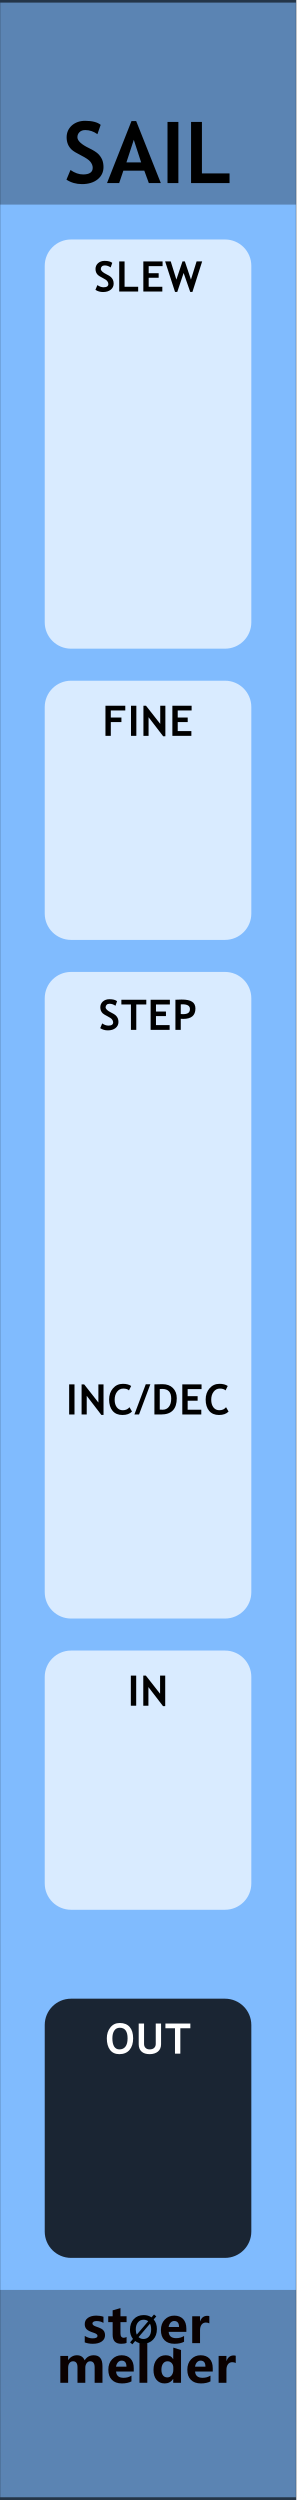
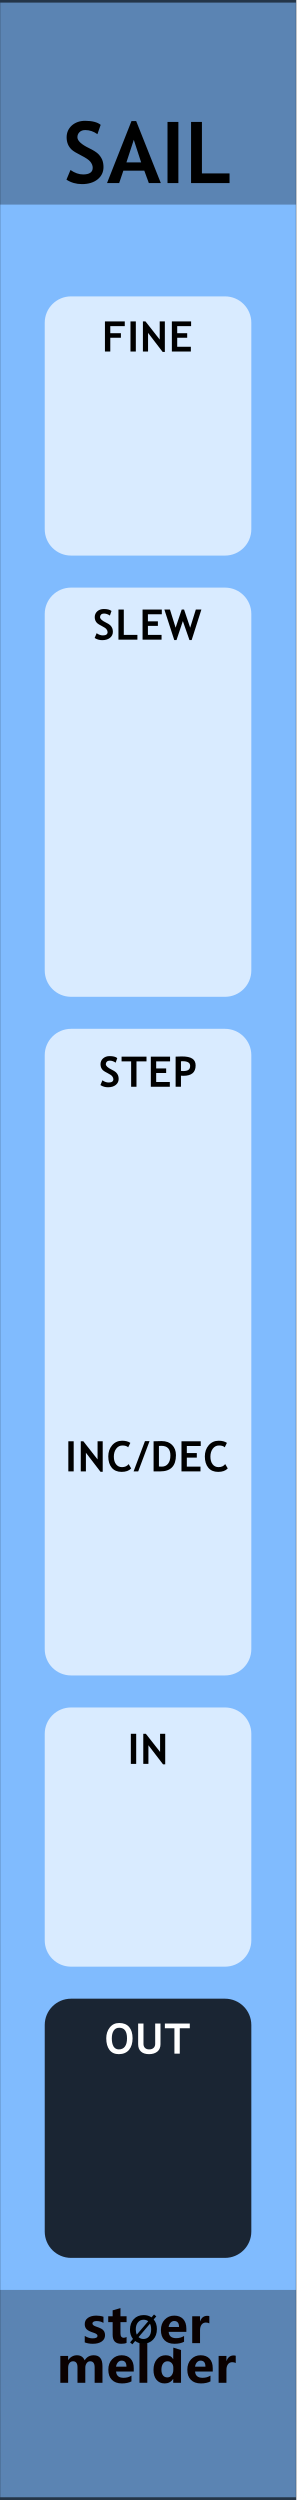
<svg xmlns="http://www.w3.org/2000/svg" width="100%" height="100%" viewBox="0 0 45 380" version="1.1" xml:space="preserve" style="fill-rule:evenodd;clip-rule:evenodd;stroke-linecap:round;stroke-linejoin:round;stroke-miterlimit:1.5;">
  <g id="panel" transform="matrix(0.834722,0,0,1.04324,-803.837,250.623)">
    <g transform="matrix(0.898503,0,0,0.958552,963,-240.242)">
      <rect x="0" y="0" width="60" height="380" style="fill:rgb(128,187,254);" />
    </g>
    <g transform="matrix(0.318803,0,0,1.81961,972.575,-538.829)">
      <rect x="-30.034" y="347.456" width="169.102" height="16.91" style="fill:rgb(4,4,4);fill-opacity:0.3;" />
    </g>
    <g transform="matrix(0.318803,0,0,1.76292,972.575,-852.772)">
      <rect x="-30.034" y="347.456" width="169.102" height="16.91" style="fill:rgb(4,4,4);fill-opacity:0.3;" />
    </g>
    <g transform="matrix(2.40704,0,0,25.5659,873.006,-292.473)">
      <rect x="37.388" y="2.043" width="22.397" height="14.247" style="fill:none;stroke:black;stroke-opacity:0.6;stroke-width:0.03px;" />
    </g>
    <g transform="matrix(0.840359,0,0,0.840359,157.921,16.2108)">
      <g transform="matrix(1.198,0,0,0.958552,893.633,-224.914)">
        <g transform="matrix(9,0,0,9,64.0056,347.267)">
          <path d="M0.919,0L0.762,0L0.762,-0.308C0.762,-0.391 0.732,-0.432 0.671,-0.432C0.643,-0.432 0.62,-0.42 0.602,-0.395C0.583,-0.369 0.574,-0.339 0.574,-0.303L0.574,0L0.417,0L0.417,-0.312C0.417,-0.392 0.387,-0.432 0.327,-0.432C0.298,-0.432 0.274,-0.42 0.256,-0.396C0.238,-0.372 0.229,-0.341 0.229,-0.301L0.229,0L0.072,0L0.072,-0.54L0.229,-0.54L0.229,-0.456L0.231,-0.456C0.25,-0.486 0.275,-0.51 0.307,-0.528C0.338,-0.545 0.371,-0.553 0.405,-0.553C0.481,-0.553 0.533,-0.519 0.561,-0.451C0.603,-0.519 0.663,-0.553 0.743,-0.553C0.86,-0.553 0.919,-0.481 0.919,-0.335L0.919,0Z" style="fill:rgb(10,1,1);fill-rule:nonzero;" />
        </g>
        <g transform="matrix(9,0,0,9,72.978,347.267)">
          <path d="M0.551,-0.226L0.196,-0.226C0.201,-0.142 0.252,-0.1 0.347,-0.1C0.407,-0.1 0.459,-0.115 0.505,-0.144L0.505,-0.028C0.456,-0.001 0.391,0.013 0.312,0.013C0.226,0.013 0.159,-0.011 0.111,-0.06C0.063,-0.108 0.04,-0.176 0.04,-0.262C0.04,-0.348 0.065,-0.419 0.116,-0.472C0.167,-0.526 0.23,-0.553 0.307,-0.553C0.384,-0.553 0.443,-0.53 0.487,-0.484C0.53,-0.437 0.551,-0.374 0.551,-0.292L0.551,-0.226ZM0.404,-0.324C0.404,-0.405 0.372,-0.445 0.306,-0.445C0.279,-0.445 0.255,-0.434 0.234,-0.412C0.214,-0.39 0.201,-0.361 0.195,-0.324L0.404,-0.324Z" style="fill:rgb(10,1,1);fill-rule:nonzero;" />
        </g>
        <g transform="matrix(9,0,0,9,78.3513,347.267)">
          <rect x="0.069" y="-0.799" width="0.157" height="0.799" style="fill:rgb(10,1,1);fill-rule:nonzero;" />
        </g>
        <g transform="matrix(9,0,0,9,81.1494,347.267)">
          <path d="M0.593,0L0.436,0L0.436,-0.076L0.433,-0.076C0.395,-0.017 0.339,0.013 0.264,0.013C0.195,0.013 0.141,-0.011 0.1,-0.06C0.06,-0.108 0.04,-0.174 0.04,-0.258C0.04,-0.346 0.062,-0.418 0.108,-0.472C0.153,-0.526 0.212,-0.553 0.286,-0.553C0.356,-0.553 0.405,-0.528 0.433,-0.477L0.436,-0.477L0.438,-0.707L0.593,-0.658L0.593,0ZM0.438,-0.306C0.438,-0.342 0.427,-0.372 0.405,-0.396C0.383,-0.42 0.356,-0.432 0.323,-0.432C0.284,-0.432 0.254,-0.417 0.232,-0.386C0.21,-0.356 0.199,-0.315 0.199,-0.263C0.199,-0.213 0.21,-0.175 0.231,-0.148C0.252,-0.121 0.281,-0.108 0.318,-0.108C0.353,-0.108 0.382,-0.122 0.404,-0.15C0.427,-0.179 0.438,-0.215 0.438,-0.261L0.438,-0.306Z" style="fill:rgb(10,1,1);fill-rule:nonzero;" />
        </g>
        <g transform="matrix(9,0,0,9,87.2654,347.267)">
          <path d="M0.551,-0.226L0.196,-0.226C0.201,-0.142 0.252,-0.1 0.347,-0.1C0.407,-0.1 0.459,-0.115 0.505,-0.144L0.505,-0.028C0.456,-0.001 0.391,0.013 0.312,0.013C0.226,0.013 0.159,-0.011 0.111,-0.06C0.063,-0.108 0.04,-0.176 0.04,-0.262C0.04,-0.348 0.065,-0.419 0.116,-0.472C0.167,-0.526 0.23,-0.553 0.307,-0.553C0.384,-0.553 0.443,-0.53 0.487,-0.484C0.53,-0.437 0.551,-0.374 0.551,-0.292L0.551,-0.226ZM0.404,-0.324C0.404,-0.405 0.372,-0.445 0.306,-0.445C0.279,-0.445 0.255,-0.434 0.234,-0.412C0.214,-0.39 0.201,-0.361 0.195,-0.324L0.404,-0.324Z" style="fill:rgb(10,1,1);fill-rule:nonzero;" />
        </g>
        <g transform="matrix(9,0,0,9,92.6386,347.267)">
          <path d="M0.416,-0.397C0.397,-0.408 0.374,-0.414 0.346,-0.414C0.31,-0.414 0.282,-0.4 0.261,-0.373C0.24,-0.345 0.229,-0.308 0.229,-0.26L0.229,0L0.072,0L0.072,-0.54L0.229,-0.54L0.229,-0.438L0.231,-0.438C0.257,-0.512 0.305,-0.549 0.374,-0.549C0.392,-0.549 0.406,-0.547 0.416,-0.543L0.416,-0.397Z" style="fill:rgb(10,1,1);fill-rule:nonzero;" />
        </g>
      </g>
      <g transform="matrix(1.198,0,0,0.958552,893.495,-231.786)">
        <g transform="matrix(9,0,0,9,68.6657,347.267)">
          <path d="M0.058,-0.145C0.112,-0.112 0.165,-0.096 0.216,-0.096C0.281,-0.096 0.314,-0.113 0.314,-0.148C0.314,-0.173 0.287,-0.193 0.233,-0.21C0.166,-0.231 0.12,-0.254 0.095,-0.28C0.07,-0.305 0.058,-0.34 0.058,-0.383C0.058,-0.436 0.079,-0.478 0.122,-0.508C0.165,-0.538 0.221,-0.553 0.291,-0.553C0.34,-0.553 0.388,-0.546 0.434,-0.531L0.434,-0.407C0.392,-0.432 0.346,-0.444 0.295,-0.444C0.27,-0.444 0.25,-0.44 0.235,-0.431C0.22,-0.422 0.212,-0.41 0.212,-0.396C0.212,-0.371 0.235,-0.351 0.28,-0.335C0.329,-0.319 0.366,-0.304 0.39,-0.291C0.415,-0.278 0.434,-0.26 0.447,-0.238C0.459,-0.216 0.466,-0.191 0.466,-0.163C0.466,-0.107 0.444,-0.064 0.399,-0.033C0.354,-0.002 0.295,0.013 0.22,0.013C0.162,0.013 0.107,0.004 0.058,-0.015L0.058,-0.145Z" style="fill:rgb(10,1,1);fill-rule:nonzero;" />
        </g>
        <g transform="matrix(9,0,0,9,73.2436,347.267)">
          <path d="M0.39,-0.006C0.366,0.007 0.33,0.013 0.282,0.013C0.167,0.013 0.11,-0.047 0.11,-0.167L0.11,-0.422L0.021,-0.422L0.021,-0.54L0.11,-0.54L0.11,-0.659L0.267,-0.704L0.267,-0.54L0.39,-0.54L0.39,-0.422L0.267,-0.422L0.267,-0.195C0.267,-0.137 0.289,-0.108 0.335,-0.108C0.353,-0.108 0.371,-0.114 0.39,-0.124L0.39,-0.006Z" style="fill:rgb(10,1,1);fill-rule:nonzero;" />
        </g>
        <g transform="matrix(6.6,0,0,6.6,77.1051,347.267)">
          <path d="M0.106,0.032L0.043,-0.021L0.122,-0.115C0.067,-0.183 0.04,-0.268 0.04,-0.368C0.04,-0.487 0.075,-0.584 0.144,-0.658C0.213,-0.732 0.305,-0.769 0.418,-0.769C0.5,-0.769 0.571,-0.748 0.63,-0.706L0.698,-0.785L0.761,-0.733L0.689,-0.65C0.748,-0.581 0.778,-0.493 0.778,-0.384C0.778,-0.266 0.743,-0.17 0.674,-0.097C0.605,-0.023 0.516,0.013 0.406,0.013C0.32,0.013 0.246,-0.011 0.182,-0.059L0.106,0.032ZM0.54,-0.6C0.506,-0.628 0.463,-0.642 0.413,-0.642C0.349,-0.642 0.297,-0.617 0.258,-0.569C0.218,-0.52 0.199,-0.455 0.199,-0.375C0.199,-0.319 0.208,-0.273 0.227,-0.234L0.54,-0.6ZM0.275,-0.165C0.311,-0.131 0.356,-0.114 0.409,-0.114C0.473,-0.114 0.524,-0.137 0.563,-0.184C0.601,-0.231 0.62,-0.294 0.62,-0.374C0.62,-0.435 0.61,-0.488 0.588,-0.533L0.275,-0.165Z" style="fill-rule:nonzero;" />
        </g>
        <g transform="matrix(9,0,0,9,82.6053,347.267)">
          <path d="M0.551,-0.226L0.196,-0.226C0.201,-0.142 0.252,-0.1 0.347,-0.1C0.407,-0.1 0.459,-0.115 0.505,-0.144L0.505,-0.028C0.456,-0.001 0.391,0.013 0.312,0.013C0.226,0.013 0.159,-0.011 0.111,-0.06C0.063,-0.108 0.04,-0.176 0.04,-0.262C0.04,-0.348 0.065,-0.419 0.116,-0.472C0.167,-0.526 0.23,-0.553 0.307,-0.553C0.384,-0.553 0.443,-0.53 0.487,-0.484C0.53,-0.437 0.551,-0.374 0.551,-0.292L0.551,-0.226ZM0.404,-0.324C0.404,-0.405 0.372,-0.445 0.306,-0.445C0.279,-0.445 0.255,-0.434 0.234,-0.412C0.214,-0.39 0.201,-0.361 0.195,-0.324L0.404,-0.324Z" style="fill:rgb(10,1,1);fill-rule:nonzero;" />
        </g>
        <g transform="matrix(9,0,0,9,87.9786,347.267)">
          <path d="M0.416,-0.397C0.397,-0.408 0.374,-0.414 0.346,-0.414C0.31,-0.414 0.282,-0.4 0.261,-0.373C0.24,-0.345 0.229,-0.308 0.229,-0.26L0.229,0L0.072,0L0.072,-0.54L0.229,-0.54L0.229,-0.438L0.231,-0.438C0.257,-0.512 0.305,-0.549 0.374,-0.549C0.392,-0.549 0.406,-0.547 0.416,-0.543L0.416,-0.397Z" style="fill:rgb(10,1,1);fill-rule:nonzero;" />
        </g>
      </g>
    </g>
    <g transform="matrix(1.198,0,0,0.958552,953.582,-213.56)">
      <g transform="matrix(13,0,0,13,17.4561,0)">
        <path d="M0.039,-0.04L0.086,-0.153C0.136,-0.118 0.185,-0.101 0.234,-0.101C0.308,-0.101 0.346,-0.127 0.346,-0.179C0.346,-0.203 0.337,-0.226 0.319,-0.249C0.302,-0.271 0.266,-0.295 0.211,-0.323C0.156,-0.351 0.119,-0.373 0.1,-0.391C0.081,-0.409 0.066,-0.43 0.056,-0.454C0.046,-0.479 0.041,-0.506 0.041,-0.535C0.041,-0.59 0.061,-0.636 0.101,-0.673C0.142,-0.709 0.194,-0.728 0.257,-0.728C0.34,-0.728 0.401,-0.712 0.439,-0.681L0.401,-0.572C0.356,-0.604 0.309,-0.62 0.26,-0.62C0.23,-0.62 0.208,-0.612 0.192,-0.596C0.176,-0.581 0.167,-0.561 0.167,-0.536C0.167,-0.495 0.213,-0.452 0.304,-0.408C0.352,-0.385 0.386,-0.363 0.407,-0.344C0.428,-0.324 0.444,-0.301 0.456,-0.275C0.467,-0.248 0.472,-0.219 0.472,-0.187C0.472,-0.129 0.449,-0.081 0.404,-0.044C0.358,-0.007 0.297,0.012 0.22,0.012C0.153,0.012 0.093,-0.005 0.039,-0.04Z" style="fill-rule:nonzero;" />
      </g>
      <g transform="matrix(13,0,0,13,24.1021,0)">
        <path d="M0.491,0L0.438,-0.145L0.193,-0.145L0.144,0L0.002,0L0.288,-0.725L0.343,-0.725L0.631,0L0.491,0ZM0.315,-0.506L0.229,-0.242L0.401,-0.242L0.315,-0.506Z" style="fill-rule:nonzero;" />
      </g>
      <g transform="matrix(13,0,0,13,32.335,0)">
        <rect x="0.076" y="-0.715" width="0.127" height="0.715" style="fill-rule:nonzero;" />
      </g>
      <g transform="matrix(13,0,0,13,35.9531,0)">
        <path d="M0.073,0L0.073,-0.715L0.2,-0.715L0.2,-0.113L0.523,-0.113L0.523,0L0.073,0Z" style="fill-rule:nonzero;" />
      </g>
    </g>
-     <g transform="matrix(0.552947,0,0,1.41025,968.322,-80.0252)">
+     <g transform="matrix(0.552947,0,0,1.41025,968.322,-71.7348)">
      <path d="M73.138,59.642C73.138,58.142 69.254,56.924 64.471,56.924L13.773,56.924C8.99,56.924 5.107,58.142 5.107,59.642L5.107,80.985C5.107,82.486 8.99,83.704 13.773,83.704L64.471,83.704C69.254,83.704 73.138,82.486 73.138,80.985L73.138,59.642Z" style="fill:white;fill-opacity:0.7;" />
    </g>
-     <g transform="matrix(1.198,0,0,0.958552,940.543,-41.4551)">
+     <g transform="matrix(1.198,0,0,0.958552,940.543,-32.9773)">
      <g transform="matrix(6.4,0,0,6.4,38.1466,51.8924)">
        <rect x="0.076" y="-0.715" width="0.127" height="0.715" style="fill-rule:nonzero;" />
      </g>
      <g transform="matrix(6.4,0,0,6.4,40.0559,51.8924)">
        <path d="M0.542,0.01L0.195,-0.443L0.195,0L0.073,0L0.073,-0.715L0.134,-0.715L0.472,-0.284L0.472,-0.715L0.594,-0.715L0.594,0.01L0.542,0.01Z" style="fill-rule:nonzero;" />
      </g>
    </g>
-     <g transform="matrix(0.552947,0,0,1.41025,968.322,-221.334)">
+     <g transform="matrix(0.552947,0,0,1.41025,968.322,-277.33)">
      <path d="M73.138,59.642C73.138,58.142 69.254,56.924 64.471,56.924L13.773,56.924C8.99,56.924 5.107,58.142 5.107,59.642L5.107,80.985C5.107,82.486 8.99,83.704 13.773,83.704L64.471,83.704C69.254,83.704 73.138,82.486 73.138,80.985L73.138,59.642Z" style="fill:white;fill-opacity:0.7;" />
    </g>
-     <g transform="matrix(1.198,0,0,0.958552,940.515,-182.764)">
+     <g transform="matrix(1.198,0,0,0.958552,940.421,-238.76)">
      <g transform="matrix(6.4,0,0,6.4,34.3311,51.8924)">
        <path d="M0.2,-0.603L0.2,-0.435L0.452,-0.435L0.452,-0.327L0.2,-0.327L0.2,0L0.073,0L0.073,-0.715L0.544,-0.715L0.544,-0.603L0.2,-0.603Z" style="fill-rule:nonzero;" />
      </g>
      <g transform="matrix(6.4,0,0,6.4,38.1935,51.8924)">
        <rect x="0.076" y="-0.715" width="0.127" height="0.715" style="fill-rule:nonzero;" />
      </g>
      <g transform="matrix(6.4,0,0,6.4,40.1027,51.8924)">
        <path d="M0.542,0.01L0.195,-0.443L0.195,0L0.073,0L0.073,-0.715L0.134,-0.715L0.472,-0.284L0.472,-0.715L0.594,-0.715L0.594,0.01L0.542,0.01Z" style="fill-rule:nonzero;" />
      </g>
      <g transform="matrix(6.4,0,0,6.4,44.5026,51.8924)">
        <path d="M0.2,-0.603L0.2,-0.435L0.437,-0.435L0.437,-0.327L0.2,-0.327L0.2,-0.113L0.524,-0.113L0.524,0L0.073,0L0.073,-0.715L0.53,-0.715L0.53,-0.603L0.2,-0.603Z" style="fill-rule:nonzero;" />
      </g>
    </g>
-     <g transform="matrix(0.552947,0,0,2.22633,968.322,-332.075)">
+     <g transform="matrix(0.552947,0,0,2.22633,968.322,-281.353)">
      <path d="M73.138,58.646C73.138,57.695 69.254,56.924 64.471,56.924L13.773,56.924C8.99,56.924 5.107,57.695 5.107,58.646L5.107,81.982C5.107,82.932 8.99,83.704 13.773,83.704L64.471,83.704C69.254,83.704 73.138,82.932 73.138,81.982L73.138,58.646Z" style="fill:white;fill-opacity:0.7;" />
    </g>
-     <g transform="matrix(1.198,0,0,0.958552,940.552,-247.501)">
+     <g transform="matrix(1.198,0,0,0.958552,940.412,-196.779)">
      <g transform="matrix(6.4,0,0,6.4,32.9921,51.8924)">
        <path d="M0.039,-0.04L0.086,-0.153C0.136,-0.118 0.185,-0.101 0.234,-0.101C0.308,-0.101 0.346,-0.127 0.346,-0.179C0.346,-0.203 0.337,-0.226 0.319,-0.249C0.302,-0.271 0.266,-0.295 0.211,-0.323C0.156,-0.351 0.119,-0.373 0.1,-0.391C0.081,-0.409 0.066,-0.43 0.056,-0.454C0.046,-0.479 0.041,-0.506 0.041,-0.535C0.041,-0.59 0.061,-0.636 0.101,-0.673C0.142,-0.709 0.194,-0.728 0.257,-0.728C0.34,-0.728 0.401,-0.712 0.439,-0.681L0.401,-0.572C0.356,-0.604 0.309,-0.62 0.26,-0.62C0.23,-0.62 0.208,-0.612 0.192,-0.596C0.176,-0.581 0.167,-0.561 0.167,-0.536C0.167,-0.495 0.213,-0.452 0.304,-0.408C0.352,-0.385 0.386,-0.363 0.407,-0.344C0.428,-0.324 0.444,-0.301 0.456,-0.275C0.467,-0.248 0.472,-0.219 0.472,-0.187C0.472,-0.129 0.449,-0.081 0.404,-0.044C0.358,-0.007 0.297,0.012 0.22,0.012C0.153,0.012 0.093,-0.005 0.039,-0.04Z" style="fill-rule:nonzero;" />
      </g>
      <g transform="matrix(6.4,0,0,6.4,36.3919,51.8924)">
        <path d="M0.073,0L0.073,-0.715L0.2,-0.715L0.2,-0.113L0.523,-0.113L0.523,0L0.073,0Z" style="fill-rule:nonzero;" />
      </g>
      <g transform="matrix(6.4,0,0,6.4,40.0574,51.8924)">
        <path d="M0.2,-0.603L0.2,-0.435L0.437,-0.435L0.437,-0.327L0.2,-0.327L0.2,-0.113L0.524,-0.113L0.524,0L0.073,0L0.073,-0.715L0.53,-0.715L0.53,-0.603L0.2,-0.603Z" style="fill-rule:nonzero;" />
      </g>
      <g transform="matrix(6.4,0,0,6.4,43.8261,51.8924)">
        <path d="M0.65,0.01L0.598,0.01L0.441,-0.441L0.29,0.01L0.237,0.01L0.002,-0.715L0.135,-0.715L0.269,-0.284L0.414,-0.715L0.47,-0.715L0.615,-0.284L0.749,-0.715L0.881,-0.715L0.65,0.01Z" style="fill-rule:nonzero;" />
      </g>
    </g>
    <g transform="matrix(0.552947,0,0,1.41025,968.322,-29.3037)">
      <path d="M73.138,59.642C73.138,58.142 69.254,56.924 64.471,56.924L13.773,56.924C8.99,56.924 5.107,58.142 5.107,59.642L5.107,80.985C5.107,82.486 8.99,83.704 13.773,83.704L64.471,83.704C69.254,83.704 73.138,82.486 73.138,80.985L73.138,59.642Z" style="fill-opacity:0.8;" />
    </g>
-     <g transform="matrix(1.198,0,0,0.958552,940.543,9.23969)">
+     <g transform="matrix(1.198,0,0,0.958552,940.44,9.23969)">
      <g transform="matrix(6.4,0,0,6.4,34.7326,51.8924)">
        <path d="M0.039,-0.364C0.039,-0.466 0.067,-0.552 0.123,-0.622C0.179,-0.693 0.253,-0.728 0.347,-0.728C0.45,-0.728 0.528,-0.696 0.583,-0.632C0.637,-0.569 0.664,-0.479 0.664,-0.364C0.664,-0.249 0.636,-0.157 0.579,-0.089C0.522,-0.022 0.441,0.012 0.337,0.012C0.241,0.012 0.167,-0.021 0.116,-0.088C0.065,-0.155 0.039,-0.247 0.039,-0.364ZM0.171,-0.364C0.171,-0.28 0.185,-0.215 0.213,-0.169C0.242,-0.124 0.283,-0.101 0.337,-0.101C0.4,-0.101 0.449,-0.123 0.482,-0.168C0.516,-0.213 0.532,-0.278 0.532,-0.364C0.532,-0.531 0.47,-0.615 0.347,-0.615C0.29,-0.615 0.247,-0.593 0.216,-0.547C0.186,-0.502 0.171,-0.441 0.171,-0.364Z" style="fill:white;fill-rule:nonzero;" />
      </g>
      <g transform="matrix(6.4,0,0,6.4,39.3606,51.8924)">
        <path d="M0.073,-0.715L0.2,-0.715L0.2,-0.23C0.2,-0.192 0.212,-0.161 0.235,-0.137C0.259,-0.113 0.291,-0.101 0.332,-0.101C0.378,-0.101 0.414,-0.112 0.439,-0.136C0.465,-0.16 0.478,-0.192 0.478,-0.233L0.478,-0.715L0.604,-0.715L0.604,-0.223C0.604,-0.15 0.58,-0.092 0.531,-0.05C0.481,-0.009 0.415,0.012 0.333,0.012C0.25,0.012 0.186,-0.008 0.141,-0.049C0.096,-0.09 0.073,-0.148 0.073,-0.224L0.073,-0.715Z" style="fill:white;fill-rule:nonzero;" />
      </g>
      <g transform="matrix(6.4,0,0,6.4,43.8261,51.8924)">
        <path d="M0.364,-0.603L0.364,0L0.237,0L0.237,-0.603L0.01,-0.603L0.01,-0.715L0.602,-0.715L0.602,-0.603L0.364,-0.603Z" style="fill:white;fill-rule:nonzero;" />
      </g>
    </g>
-     <g transform="matrix(0.552947,0,0,3.51802,968.322,-298.885)">
+     <g transform="matrix(0.552947,0,0,3.51802,968.322,-290.595)">
      <path d="M73.138,58.014C73.138,57.412 69.254,56.924 64.471,56.924L13.773,56.924C8.99,56.924 5.107,57.412 5.107,58.014L5.107,82.614C5.107,83.216 8.99,83.704 13.773,83.704L64.471,83.704C69.254,83.704 73.138,83.216 73.138,82.614L73.138,58.014Z" style="fill:white;fill-opacity:0.7;" />
    </g>
-     <g transform="matrix(1.198,0,0,0.958552,940.524,-83.8863)">
+     <g transform="matrix(1.198,0,0,0.958552,940.375,-75.5958)">
      <g transform="matrix(6.4,0,0,6.4,28.786,51.8924)">
        <rect x="0.076" y="-0.715" width="0.127" height="0.715" style="fill-rule:nonzero;" />
      </g>
      <g transform="matrix(6.4,0,0,6.4,30.6952,51.8924)">
        <path d="M0.542,0.01L0.195,-0.443L0.195,0L0.073,0L0.073,-0.715L0.134,-0.715L0.472,-0.284L0.472,-0.715L0.594,-0.715L0.594,0.01L0.542,0.01Z" style="fill-rule:nonzero;" />
      </g>
      <g transform="matrix(6.4,0,0,6.4,35.0951,51.8924)">
        <path d="M0.563,-0.677L0.511,-0.572C0.483,-0.601 0.437,-0.615 0.375,-0.615C0.315,-0.615 0.266,-0.59 0.228,-0.54C0.19,-0.49 0.171,-0.427 0.171,-0.35C0.171,-0.274 0.189,-0.213 0.224,-0.168C0.259,-0.123 0.306,-0.101 0.365,-0.101C0.433,-0.101 0.485,-0.125 0.523,-0.173L0.583,-0.07C0.531,-0.015 0.455,0.012 0.355,0.012C0.255,0.012 0.177,-0.021 0.122,-0.086C0.067,-0.152 0.039,-0.242 0.039,-0.355C0.039,-0.461 0.07,-0.55 0.131,-0.621C0.192,-0.692 0.271,-0.728 0.367,-0.728C0.449,-0.728 0.514,-0.711 0.563,-0.677Z" style="fill-rule:nonzero;" />
      </g>
      <g transform="matrix(6.4,0,0,6.4,39.1387,51.8924)">
        <path d="M0.118,0L0.008,0L0.278,-0.718L0.387,-0.718L0.118,0Z" style="fill-rule:nonzero;" />
      </g>
      <g transform="matrix(6.4,0,0,6.4,41.7636,51.8924)">
        <path d="M0.232,0L0.073,0L0.073,-0.715C0.174,-0.718 0.238,-0.72 0.264,-0.72C0.368,-0.72 0.451,-0.69 0.512,-0.629C0.573,-0.568 0.604,-0.487 0.604,-0.386C0.604,-0.129 0.48,0 0.232,0ZM0.2,-0.604L0.2,-0.116C0.221,-0.114 0.243,-0.113 0.267,-0.113C0.331,-0.113 0.381,-0.136 0.417,-0.183C0.454,-0.229 0.472,-0.294 0.472,-0.378C0.472,-0.531 0.401,-0.607 0.258,-0.607C0.245,-0.607 0.225,-0.606 0.2,-0.604Z" style="fill-rule:nonzero;" />
      </g>
      <g transform="matrix(6.4,0,0,6.4,46.0041,51.8924)">
        <path d="M0.2,-0.603L0.2,-0.435L0.437,-0.435L0.437,-0.327L0.2,-0.327L0.2,-0.113L0.524,-0.113L0.524,0L0.073,0L0.073,-0.715L0.53,-0.715L0.53,-0.603L0.2,-0.603Z" style="fill-rule:nonzero;" />
      </g>
      <g transform="matrix(6.4,0,0,6.4,49.7727,51.8924)">
        <path d="M0.563,-0.677L0.511,-0.572C0.483,-0.601 0.437,-0.615 0.375,-0.615C0.315,-0.615 0.266,-0.59 0.228,-0.54C0.19,-0.49 0.171,-0.427 0.171,-0.35C0.171,-0.274 0.189,-0.213 0.224,-0.168C0.259,-0.123 0.306,-0.101 0.365,-0.101C0.433,-0.101 0.485,-0.125 0.523,-0.173L0.583,-0.07C0.531,-0.015 0.455,0.012 0.355,0.012C0.255,0.012 0.177,-0.021 0.122,-0.086C0.067,-0.152 0.039,-0.242 0.039,-0.355C0.039,-0.461 0.07,-0.55 0.131,-0.621C0.192,-0.692 0.271,-0.728 0.367,-0.728C0.449,-0.728 0.514,-0.711 0.563,-0.677Z" style="fill-rule:nonzero;" />
      </g>
    </g>
-     <g transform="matrix(1.198,0,0,0.958552,940.515,-139.926)">
+     <g transform="matrix(1.198,0,0,0.958552,940.552,-131.636)">
      <g transform="matrix(6.4,0,0,6.4,33.753,51.8924)">
        <path d="M0.039,-0.04L0.086,-0.153C0.136,-0.118 0.185,-0.101 0.234,-0.101C0.308,-0.101 0.346,-0.127 0.346,-0.179C0.346,-0.203 0.337,-0.226 0.319,-0.249C0.302,-0.271 0.266,-0.295 0.211,-0.323C0.156,-0.351 0.119,-0.373 0.1,-0.391C0.081,-0.409 0.066,-0.43 0.056,-0.454C0.046,-0.479 0.041,-0.506 0.041,-0.535C0.041,-0.59 0.061,-0.636 0.101,-0.673C0.142,-0.709 0.194,-0.728 0.257,-0.728C0.34,-0.728 0.401,-0.712 0.439,-0.681L0.401,-0.572C0.356,-0.604 0.309,-0.62 0.26,-0.62C0.23,-0.62 0.208,-0.612 0.192,-0.596C0.176,-0.581 0.167,-0.561 0.167,-0.536C0.167,-0.495 0.213,-0.452 0.304,-0.408C0.352,-0.385 0.386,-0.363 0.407,-0.344C0.428,-0.324 0.444,-0.301 0.456,-0.275C0.467,-0.248 0.472,-0.219 0.472,-0.187C0.472,-0.129 0.449,-0.081 0.404,-0.044C0.358,-0.007 0.297,0.012 0.22,0.012C0.153,0.012 0.093,-0.005 0.039,-0.04Z" style="fill-rule:nonzero;" />
      </g>
      <g transform="matrix(6.4,0,0,6.4,37.1529,51.8924)">
        <path d="M0.364,-0.603L0.364,0L0.237,0L0.237,-0.603L0.01,-0.603L0.01,-0.715L0.602,-0.715L0.602,-0.603L0.364,-0.603Z" style="fill-rule:nonzero;" />
      </g>
      <g transform="matrix(6.4,0,0,6.4,41.1965,51.8924)">
        <path d="M0.2,-0.603L0.2,-0.435L0.437,-0.435L0.437,-0.327L0.2,-0.327L0.2,-0.113L0.524,-0.113L0.524,0L0.073,0L0.073,-0.715L0.53,-0.715L0.53,-0.603L0.2,-0.603Z" style="fill-rule:nonzero;" />
      </g>
      <g transform="matrix(6.4,0,0,6.4,44.9651,51.8924)">
        <path d="M0.2,-0.263L0.2,0L0.073,0L0.073,-0.715C0.158,-0.718 0.207,-0.72 0.222,-0.72C0.335,-0.72 0.417,-0.703 0.469,-0.668C0.522,-0.634 0.548,-0.579 0.548,-0.506C0.548,-0.342 0.451,-0.26 0.258,-0.26C0.243,-0.26 0.224,-0.261 0.2,-0.263ZM0.2,-0.605L0.2,-0.376C0.222,-0.374 0.239,-0.373 0.251,-0.373C0.309,-0.373 0.351,-0.382 0.378,-0.402C0.405,-0.421 0.418,-0.452 0.418,-0.496C0.418,-0.57 0.358,-0.607 0.239,-0.607C0.225,-0.607 0.213,-0.607 0.2,-0.605Z" style="fill-rule:nonzero;" />
      </g>
    </g>
  </g>
</svg>
